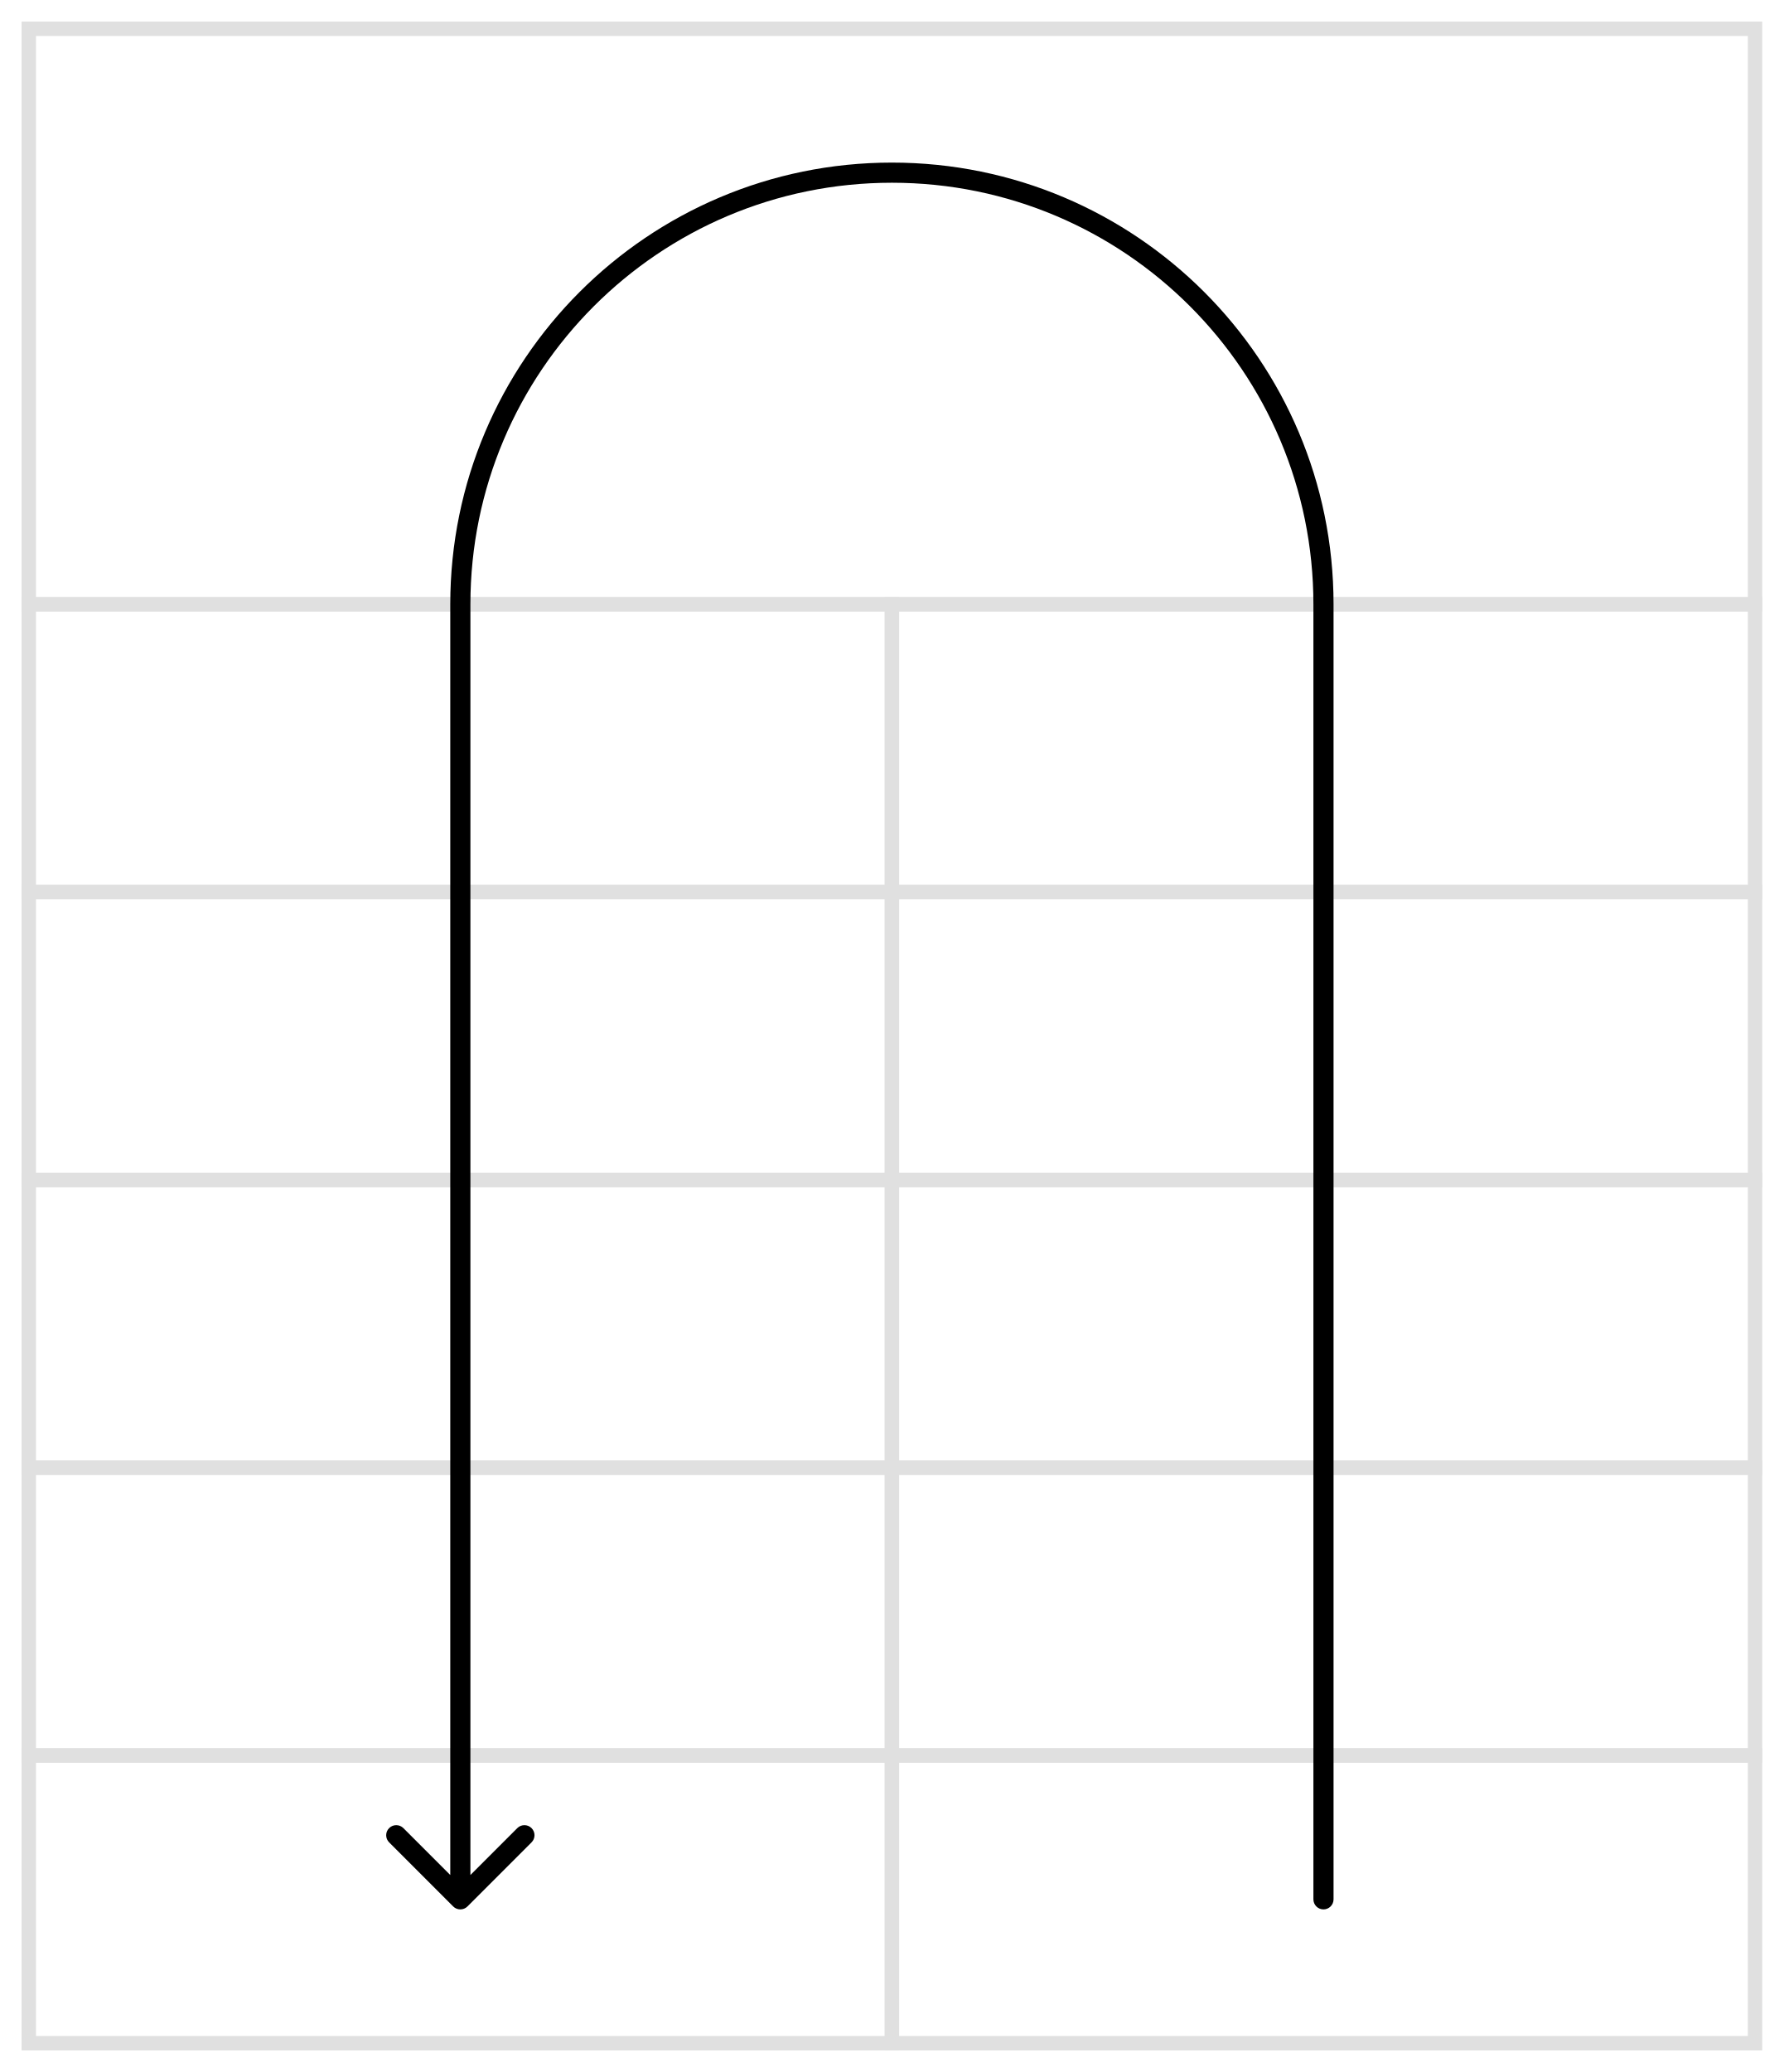
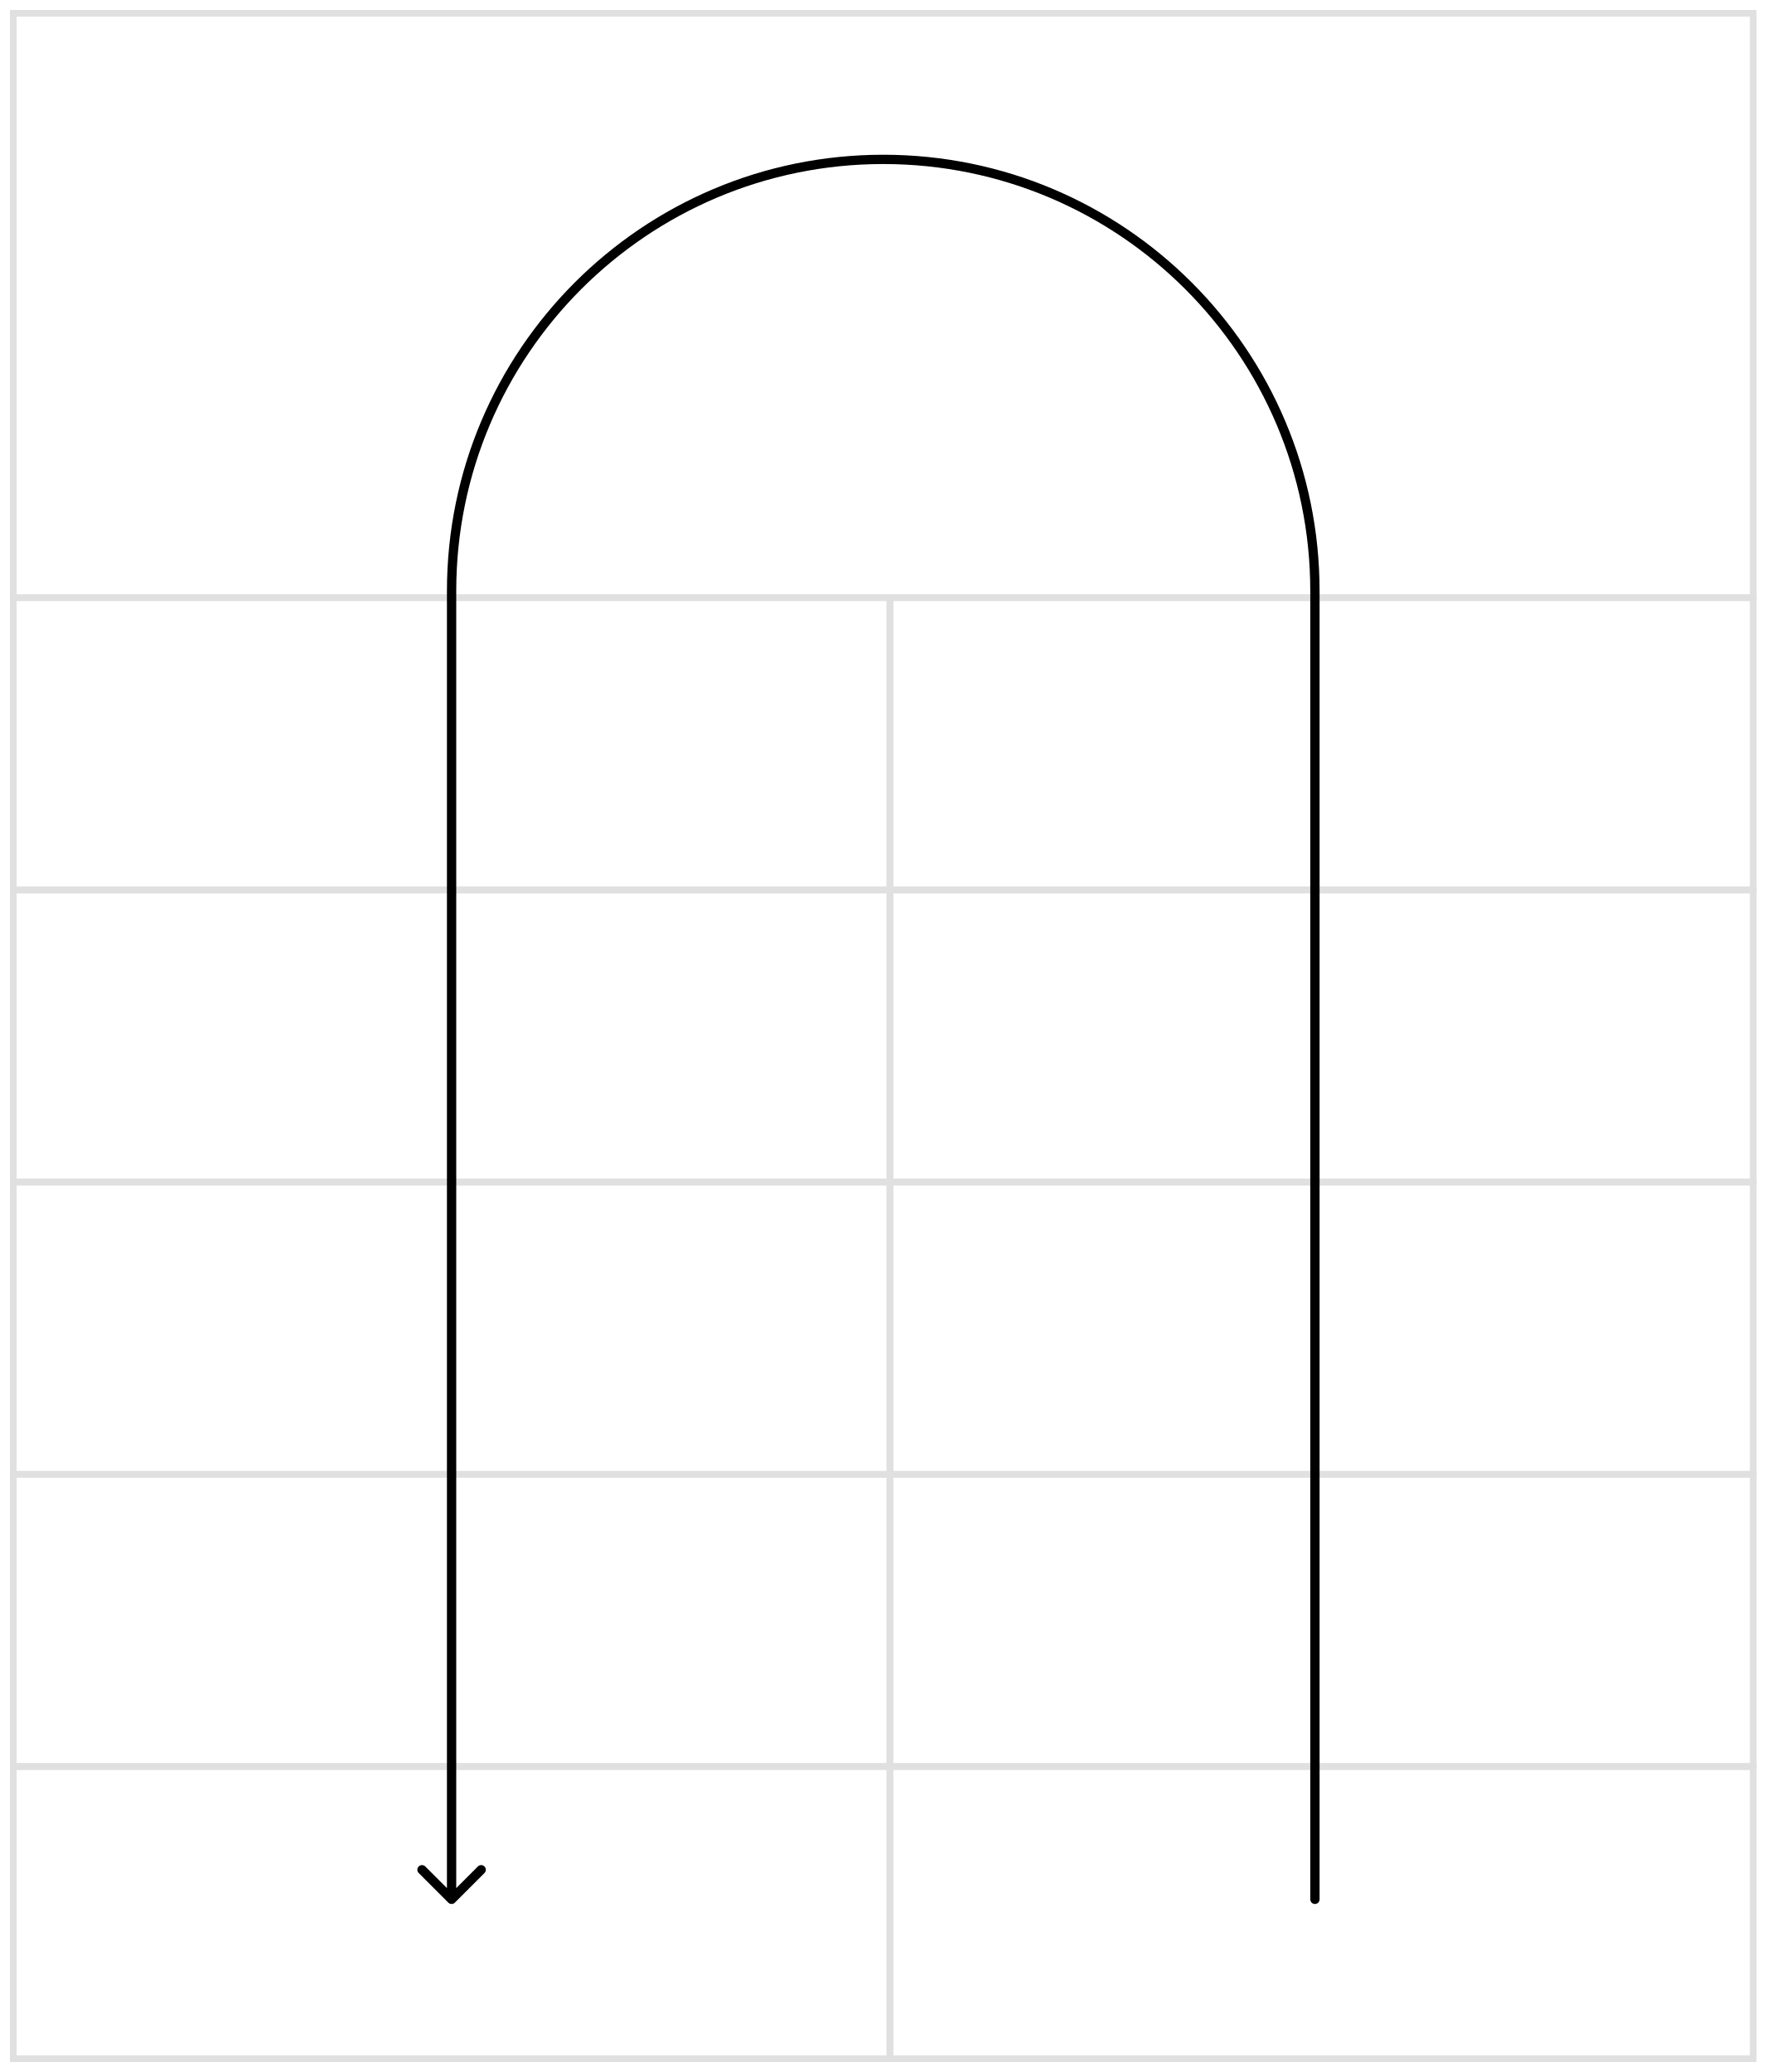
- <svg xmlns="http://www.w3.org/2000/svg" width="62" height="72" viewBox="0 0 62 72" fill="none">
-   <rect x="31" y="21" width="30" height="10" stroke="#E0E0E0" stroke-width="0.5" />
-   <rect x="1" y="21" width="30" height="10" stroke="#E0E0E0" stroke-width="0.5" />
-   <rect x="1" y="1" width="60" height="20" stroke="#E0E0E0" stroke-width="0.5" />
-   <rect x="31" y="31" width="30" height="10" stroke="#E0E0E0" stroke-width="0.5" />
-   <rect x="1" y="31" width="30" height="10" stroke="#E0E0E0" stroke-width="0.5" />
-   <rect x="31" y="41" width="30" height="10" stroke="#E0E0E0" stroke-width="0.5" />
-   <rect x="1" y="41" width="30" height="10" stroke="#E0E0E0" stroke-width="0.5" />
-   <rect x="31" y="51" width="30" height="10" stroke="#E0E0E0" stroke-width="0.5" />
-   <rect x="1" y="51" width="30" height="10" stroke="#E0E0E0" stroke-width="0.5" />
-   <rect x="31" y="61" width="30" height="10" stroke="#E0E0E0" stroke-width="0.5" />
-   <rect x="1" y="61" width="30" height="10" stroke="#E0E0E0" stroke-width="0.5" />
-   <path d="M45.65 66C45.65 66.193 45.807 66.35 46 66.35C46.193 66.35 46.35 66.193 46.35 66H45.65ZM15.752 66.248C15.889 66.384 16.111 66.384 16.247 66.248L18.475 64.02C18.612 63.883 18.612 63.662 18.475 63.525C18.338 63.388 18.117 63.388 17.98 63.525L16 65.505L14.02 63.525C13.883 63.388 13.662 63.388 13.525 63.525C13.388 63.662 13.388 63.883 13.525 64.02L15.752 66.248ZM46.35 66V21H45.65V66H46.35ZM15.65 21V66H16.35V21H15.65ZM31 5.65C22.522 5.65 15.65 12.522 15.65 21H16.35C16.35 12.909 22.909 6.35 31 6.35V5.65ZM46.35 21C46.35 12.522 39.478 5.65 31 5.65V6.35C39.091 6.35 45.65 12.909 45.65 21H46.35Z" fill="black" />
+ <svg xmlns="http://www.w3.org/2000/svg" width="133" height="156" viewBox="0 0 133 156" fill="none">
+   <rect x="67" y="45" width="65" height="22" stroke="#E0E0E0" stroke-width="0.5" />
+   <rect x="1" y="45" width="66" height="22" stroke="#E0E0E0" stroke-width="0.5" />
+   <rect x="1" y="1" width="131" height="44" stroke="#E0E0E0" stroke-width="0.5" />
+   <rect x="67" y="67" width="65" height="22" stroke="#E0E0E0" stroke-width="0.5" />
+   <rect x="1" y="67" width="66" height="22" stroke="#E0E0E0" stroke-width="0.5" />
+   <rect x="67" y="89" width="65" height="22" stroke="#E0E0E0" stroke-width="0.5" />
+   <rect x="1" y="89" width="66" height="22" stroke="#E0E0E0" stroke-width="0.5" />
+   <rect x="67" y="111" width="65" height="22" stroke="#E0E0E0" stroke-width="0.5" />
+   <rect x="1" y="111" width="66" height="22" stroke="#E0E0E0" stroke-width="0.5" />
+   <rect x="67" y="133" width="65" height="22" stroke="#E0E0E0" stroke-width="0.5" />
+   <rect x="1" y="133" width="66" height="22" stroke="#E0E0E0" stroke-width="0.5" />
+   <path d="M98.65 143C98.65 143.193 98.807 143.35 99 143.35C99.193 143.35 99.35 143.193 99.35 143H98.65ZM33.752 143.247C33.889 143.384 34.111 143.384 34.248 143.247L36.475 141.02C36.612 140.883 36.612 140.662 36.475 140.525C36.338 140.388 36.117 140.388 35.98 140.525L34 142.505L32.02 140.525C31.883 140.388 31.662 140.388 31.525 140.525C31.388 140.662 31.388 140.883 31.525 141.02L33.752 143.247ZM99 143H99.35V44.5H99H98.65V143H99ZM34 44.5H33.65V143H34H34.35V44.5H34ZM66.5 12V11.65C48.357 11.65 33.65 26.357 33.65 44.5H34H34.35C34.35 26.744 48.744 12.35 66.5 12.35V12ZM99 44.5H99.35C99.35 26.357 84.643 11.65 66.5 11.65V12V12.35C84.256 12.35 98.65 26.744 98.65 44.5H99Z" fill="black" />
</svg>
